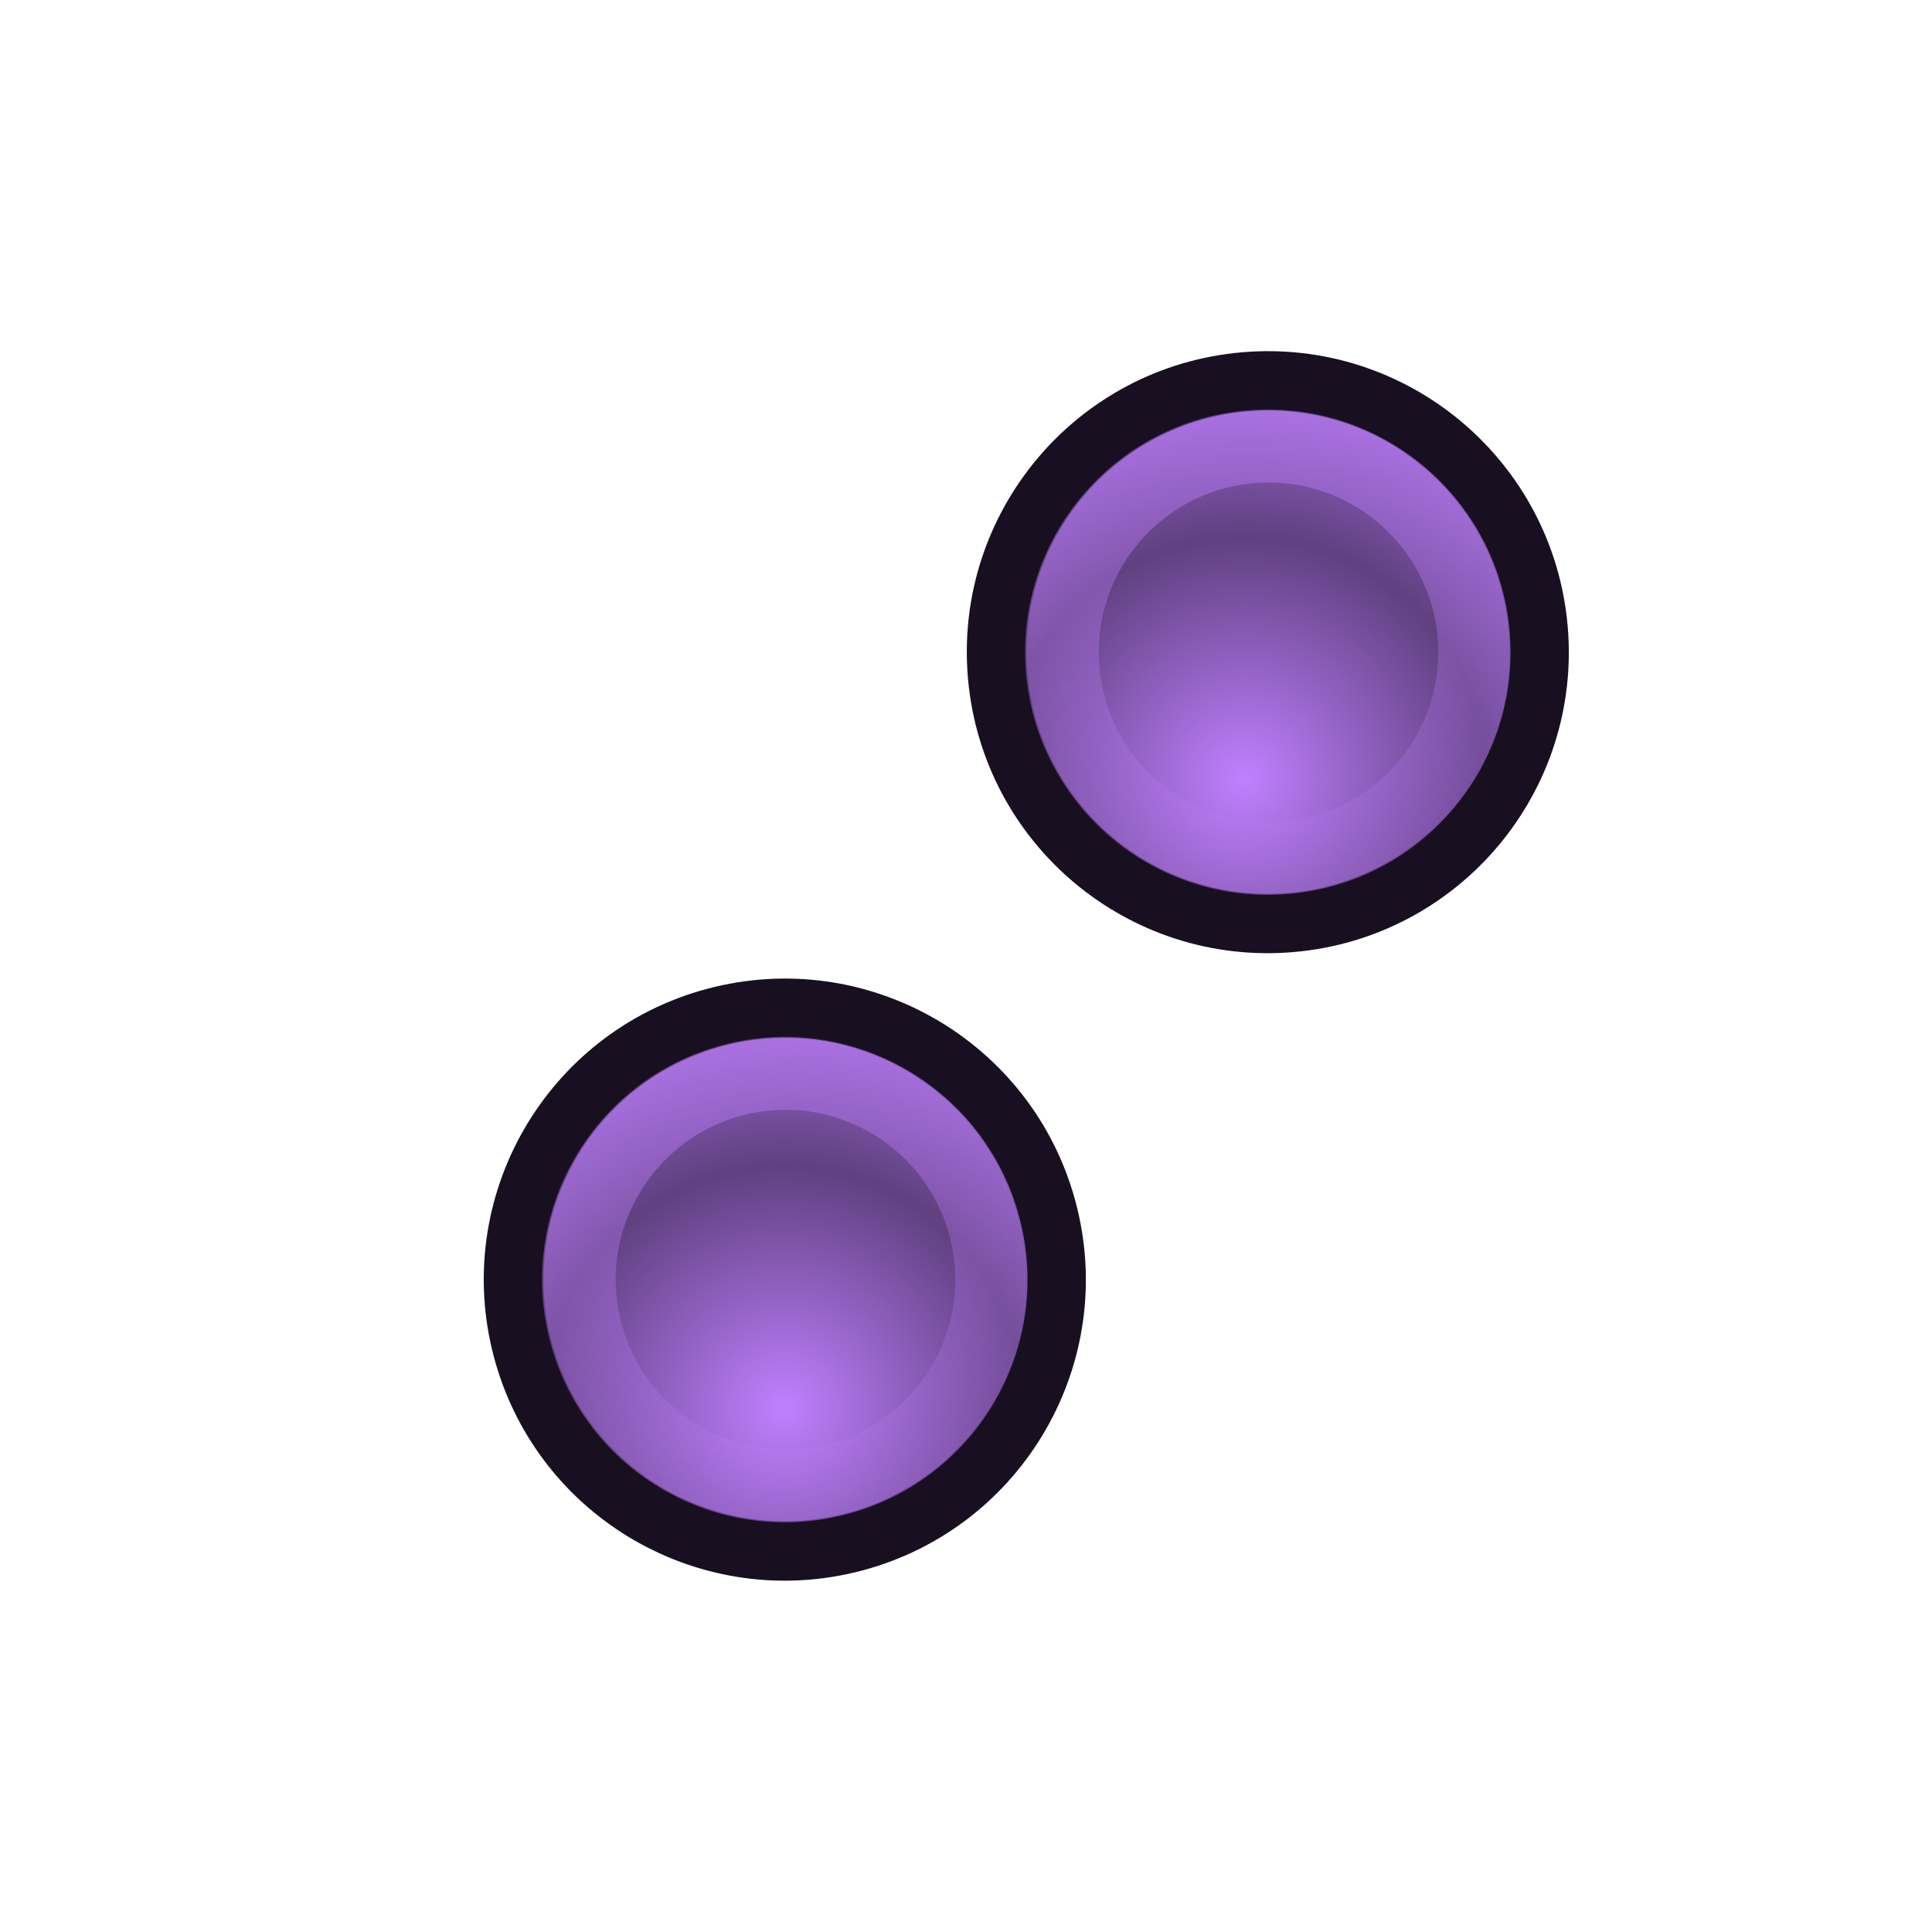
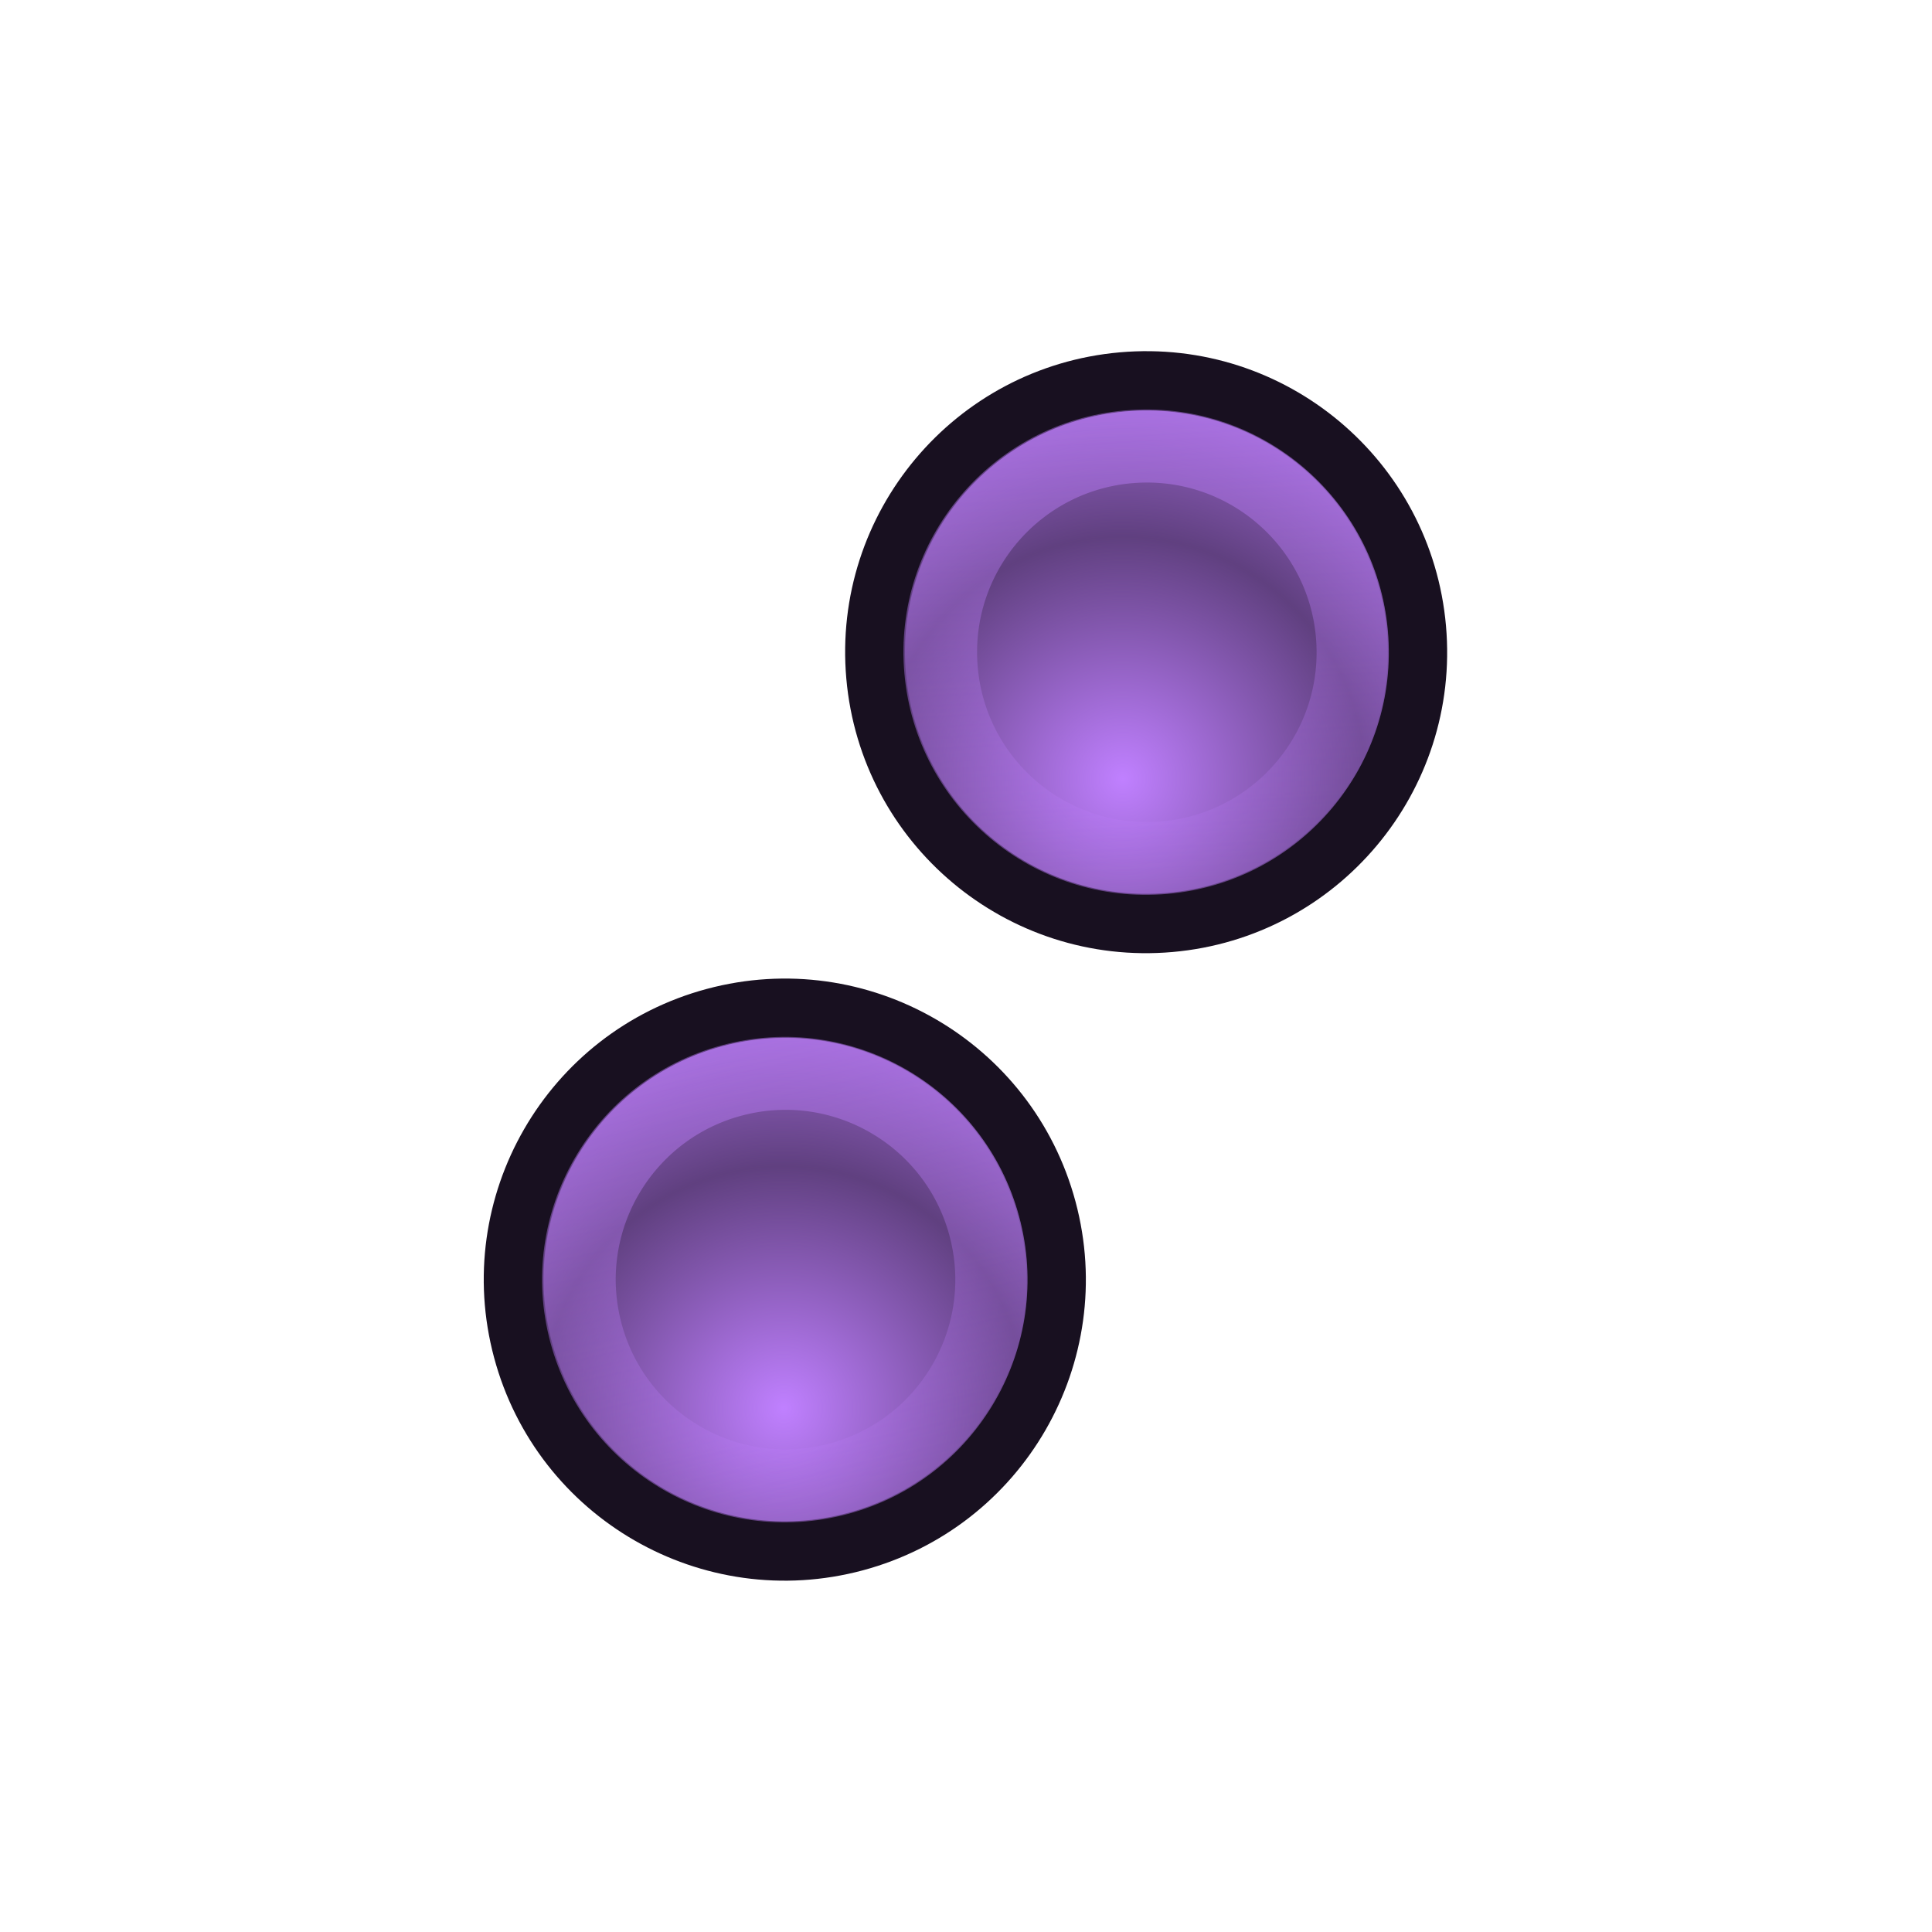
<svg xmlns="http://www.w3.org/2000/svg" xmlns:xlink="http://www.w3.org/1999/xlink" width="32" height="32" id="svg10643" version="1.0">
  <defs id="defs10645">
    <linearGradient id="linearGradient3312">
      <stop style="stop-color:#c080ff;stop-opacity:1;" offset="0" id="stop3314" />
      <stop style="stop-color:#c080ff;stop-opacity:0;" offset="1" id="stop3316" />
    </linearGradient>
    <linearGradient id="linearGradient2730">
      <stop style="stop-color:#c080ff;stop-opacity:1;" offset="0" id="stop2732" />
      <stop style="stop-color:#c080ff;stop-opacity:0;" offset="1" id="stop2734" />
    </linearGradient>
    <radialGradient xlink:href="#linearGradient3312" id="radialGradient8203" gradientUnits="userSpaceOnUse" gradientTransform="matrix(0.9636186,-0.2680574,0.2680018,0.9634184,-4.705897,3.602941)" spreadMethod="reflect" cx="10.844" cy="19.646" fx="10.844" fy="19.646" r="1.156" />
    <linearGradient xlink:href="#linearGradient2730" id="linearGradient8205" gradientUnits="userSpaceOnUse" x1="11.283" y1="17.432" x2="11.341" y2="21.23" />
  </defs>
  <g id="layer1">
-     <use x="0" y="0" xlink:href="#g3874" id="use2975" transform="matrix(0.9848078,0.1736482,-0.1736482,0.9848078,11.87802,-12.32775)" width="32" height="32" />
+     <use x="0" y="0" xlink:href="#g3874" id="use2975" transform="matrix(0.9848078,0.1736482,-0.1736482,0.9848078,9.86283,-12.32775)" width="32" height="32" />
    <g transform="matrix(-1.248461,-3.2454711e-7,-3.2454711e-7,1.248461,40.87118,-12.68963)" id="g3874">
      <path transform="matrix(3.013188,0.8084165,-0.8084165,3.013188,5.035269,-38.96961)" d="M 12,19.031 A 1.156,1.156 0 1 1 9.688,19.031 A 1.156,1.156 0 1 1 12,19.031 z" id="path3876" style="fill:#604080;fill-opacity:1;fill-rule:nonzero;stroke:#181020;stroke-width:0.248;stroke-linecap:round;stroke-linejoin:round;stroke-miterlimit:4;stroke-dasharray:none;stroke-opacity:1" />
      <path style="fill:url(#radialGradient8203);fill-opacity:1;fill-rule:nonzero;stroke:none;stroke-width:1.292;stroke-linecap:round;stroke-linejoin:round;stroke-miterlimit:4;stroke-dasharray:none;stroke-opacity:1" id="path3878" d="M 12,19.031 A 1.156,1.156 0 1 1 9.688,19.031 A 1.156,1.156 0 1 1 12,19.031 z" transform="matrix(2.678229,0.7185495,-0.7185495,2.678229,6.957199,-31.62043)" />
      <path style="opacity:0.52;fill:none;fill-opacity:1;fill-rule:nonzero;stroke:url(#linearGradient8205);stroke-width:0.405;stroke-linecap:round;stroke-linejoin:round;stroke-miterlimit:4;stroke-dasharray:none;stroke-opacity:1" id="path3880" d="M 12,19.031 A 1.156,1.156 0 1 1 9.688,19.031 A 1.156,1.156 0 1 1 12,19.031 z" transform="matrix(2.293872,0.5629988,-0.5629988,2.293872,8.155669,-22.61905)" />
    </g>
  </g>
</svg>
